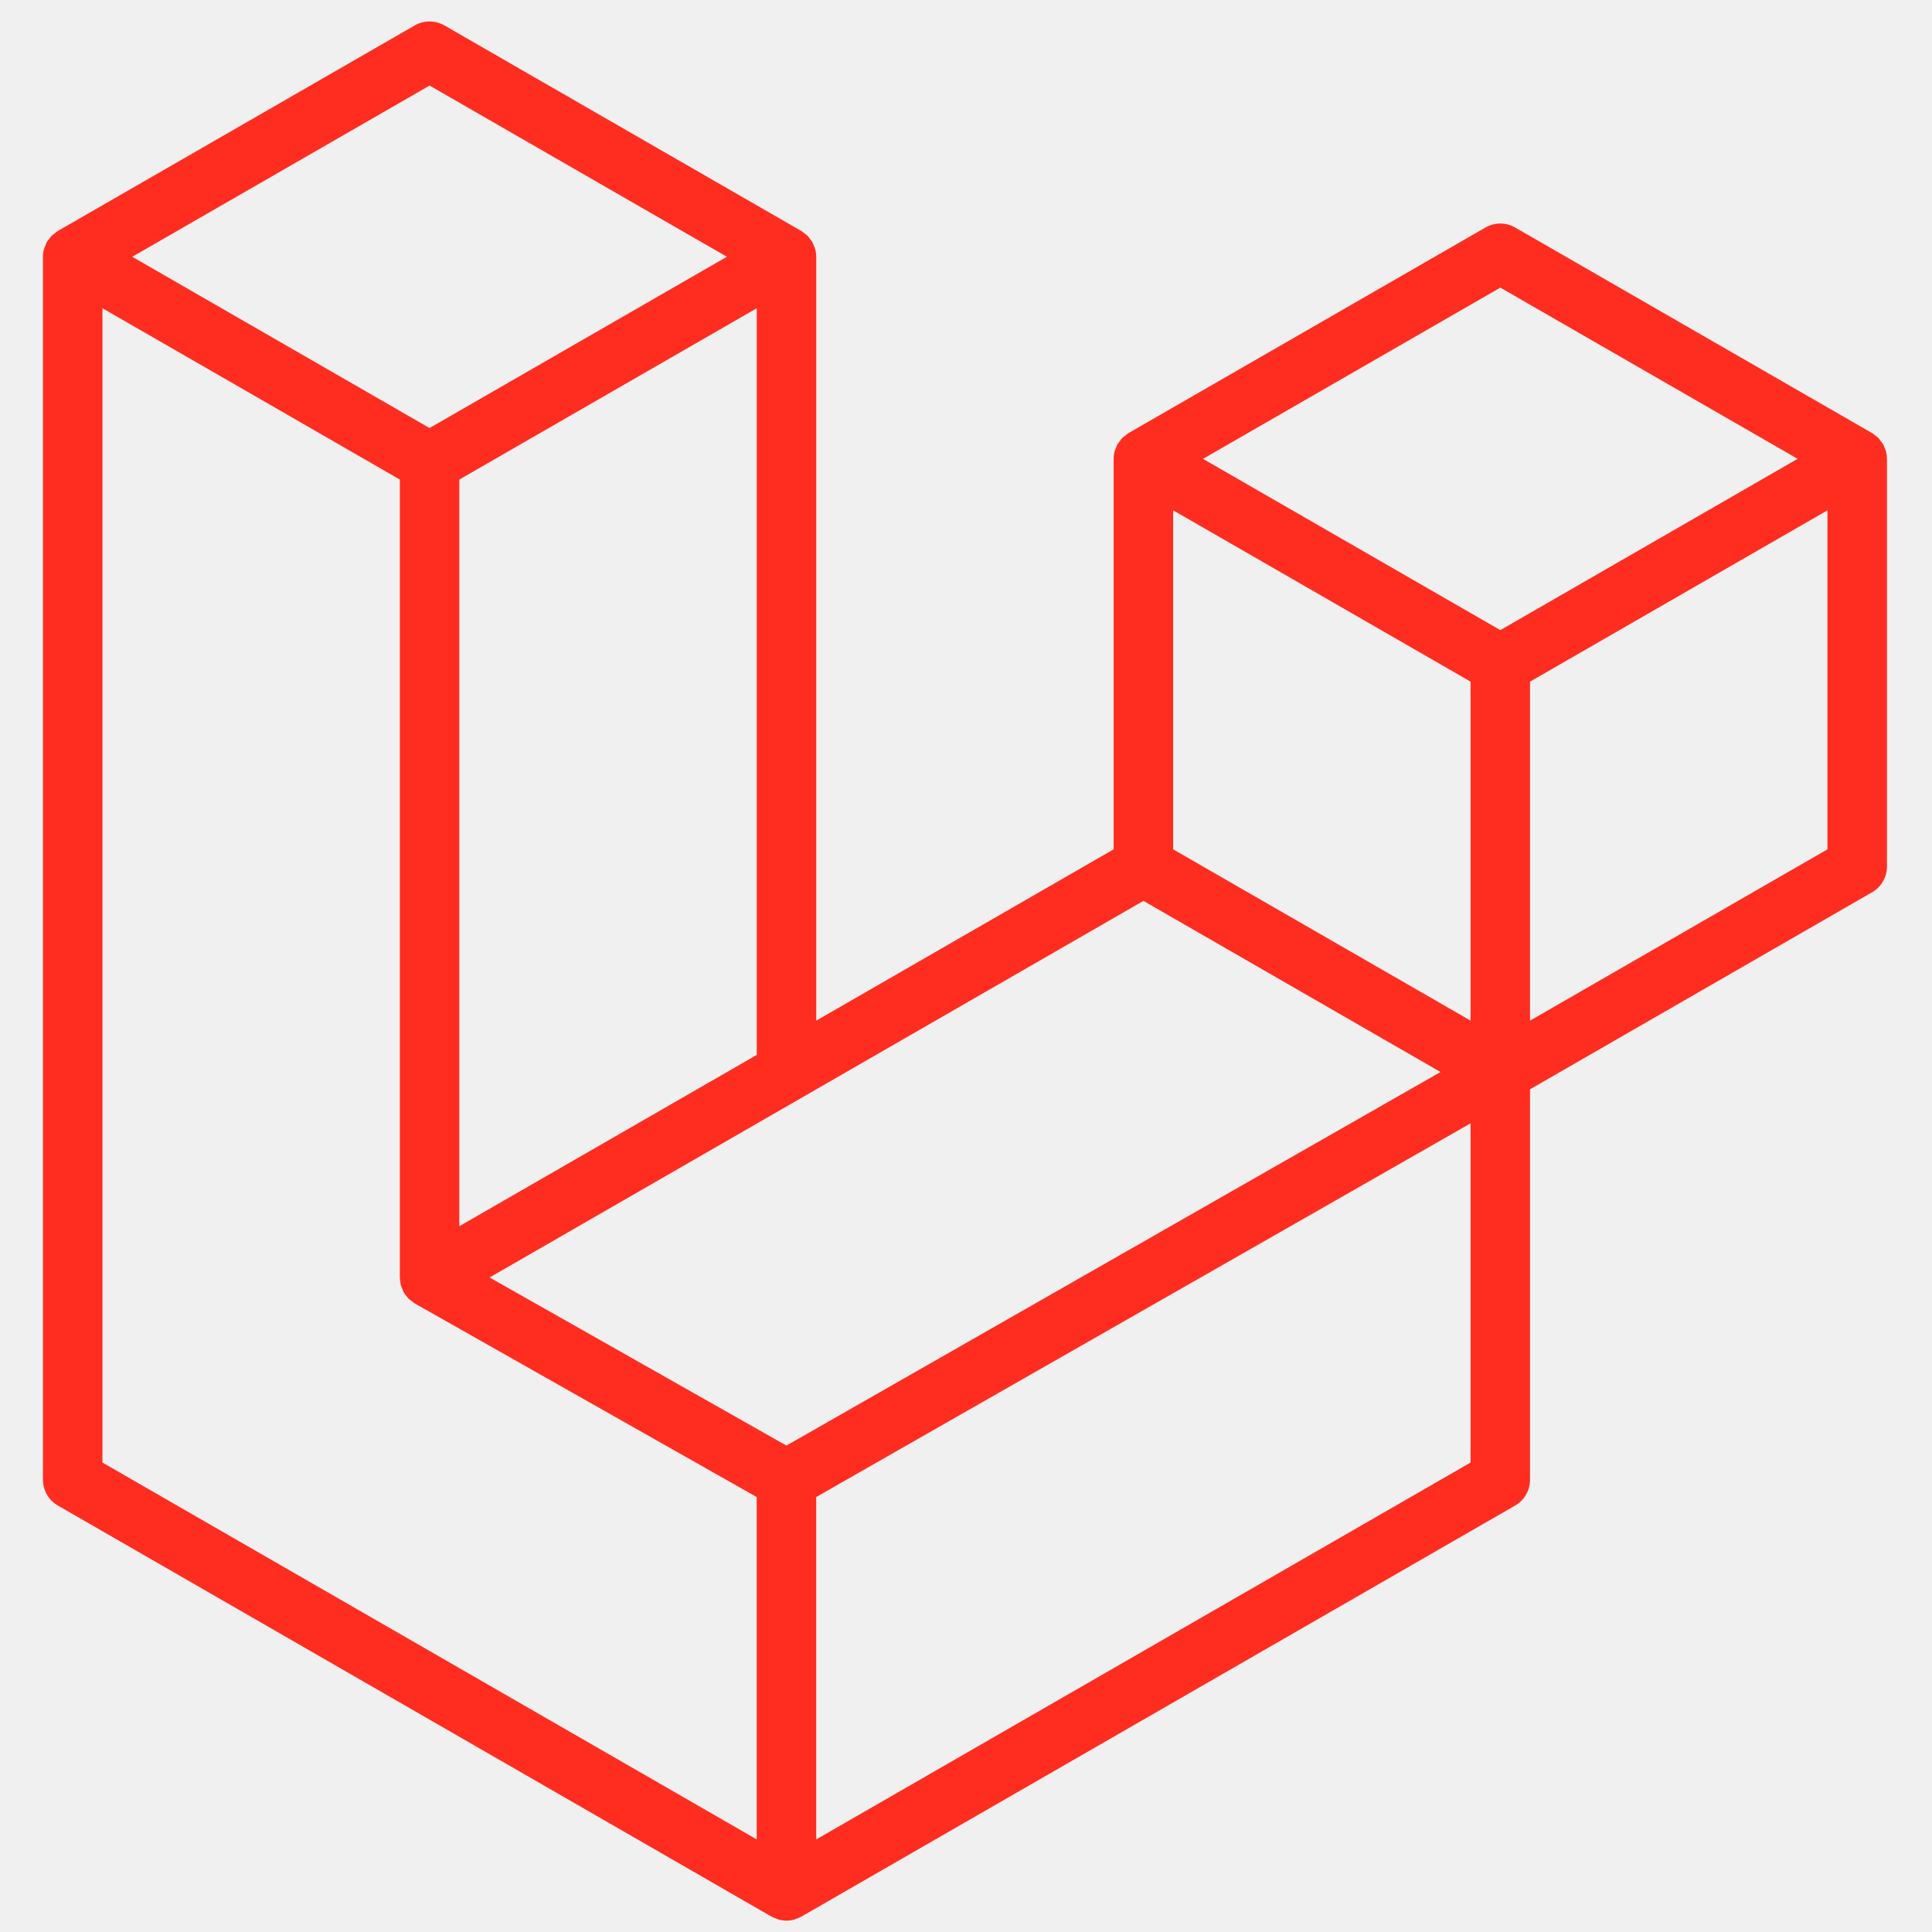
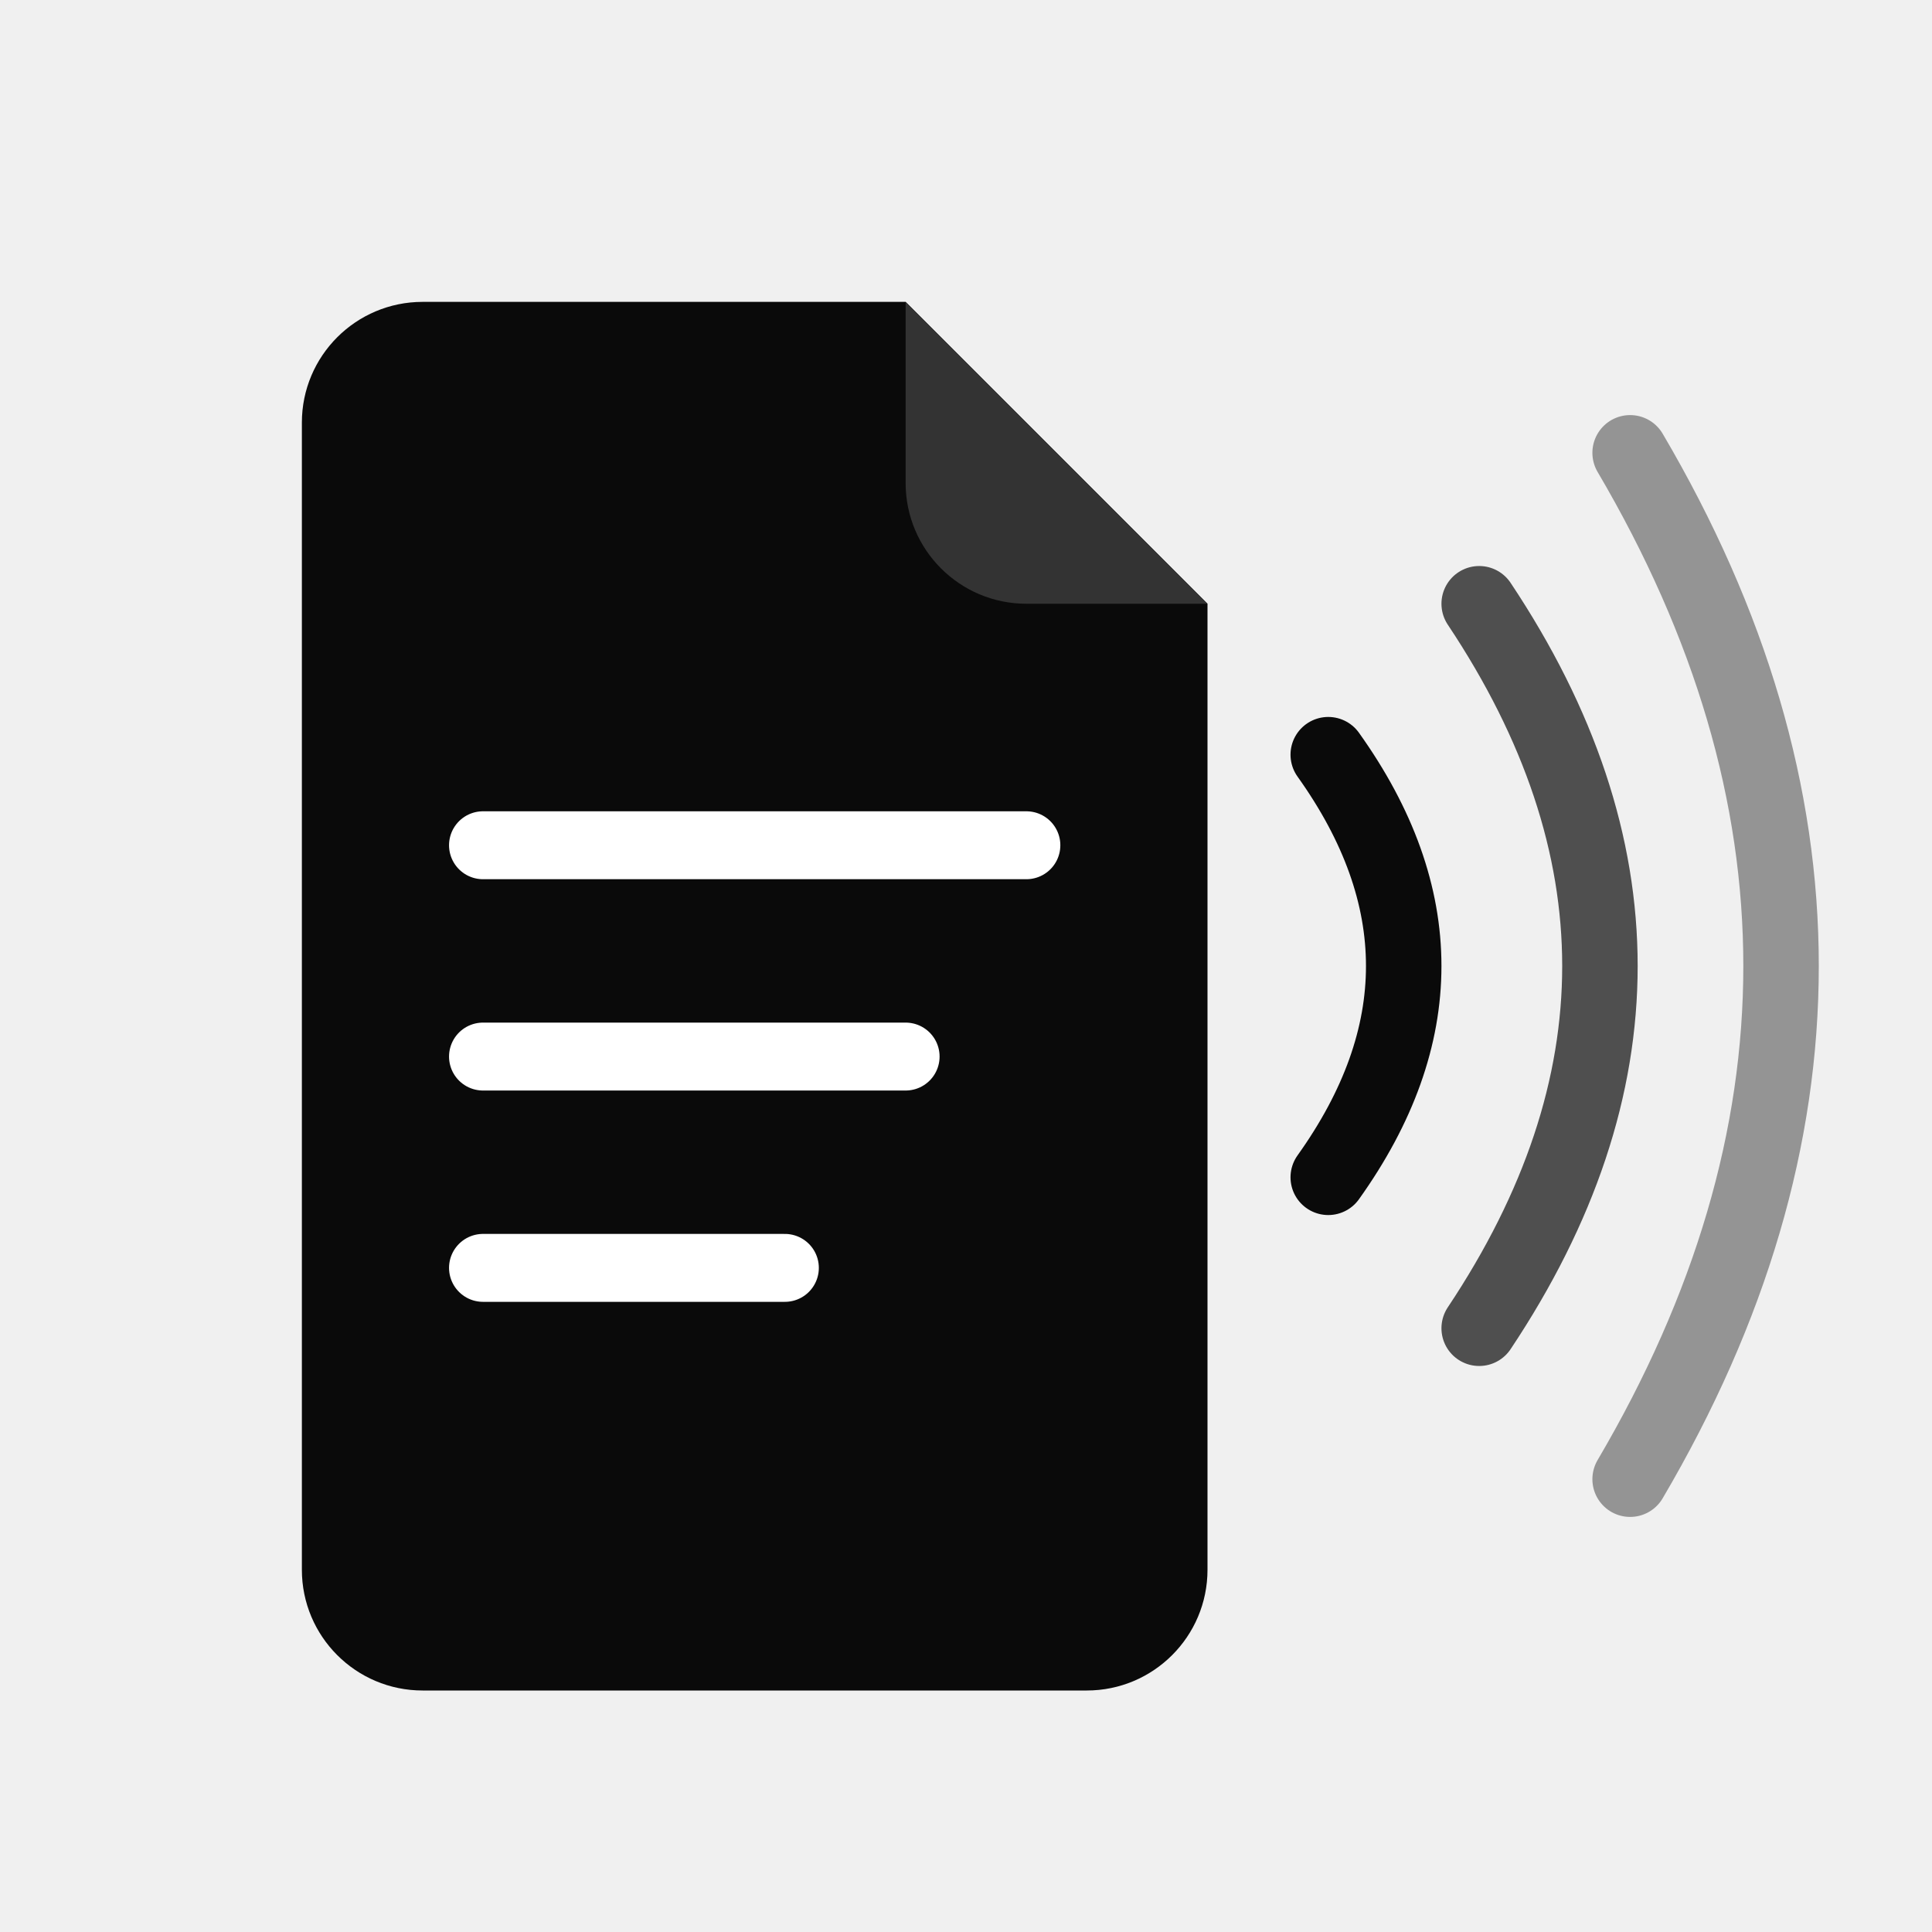
- <svg xmlns="http://www.w3.org/2000/svg" width="166" height="166" viewBox="0 0 166 166" fill="none">
-   <path fill-rule="evenodd" clip-rule="evenodd" d="M162.041 38.759C162.099 38.977 162.129 39.201 162.13 39.426V74.452C162.13 74.902 162.011 75.344 161.786 75.733C161.561 76.122 161.237 76.444 160.847 76.668L131.462 93.594V127.141C131.462 128.054 130.977 128.897 130.186 129.357L68.847 164.683C68.707 164.763 68.554 164.814 68.401 164.868C68.343 164.887 68.289 164.922 68.228 164.938C67.8 165.051 67.349 165.051 66.92 164.938C66.85 164.919 66.786 164.881 66.719 164.855C66.579 164.804 66.432 164.76 66.298 164.683L4.972 129.357C4.583 129.133 4.259 128.81 4.034 128.421C3.808 128.032 3.69 127.591 3.689 127.141L3.689 22.063C3.689 21.834 3.721 21.61 3.779 21.393C3.798 21.32 3.843 21.253 3.868 21.179C3.916 21.045 3.961 20.908 4.031 20.783C4.079 20.7 4.149 20.633 4.206 20.557C4.28 20.454 4.347 20.349 4.433 20.26C4.506 20.186 4.602 20.132 4.685 20.068C4.778 19.992 4.861 19.909 4.966 19.848L35.633 2.185C36.022 1.961 36.462 1.844 36.91 1.844C37.358 1.844 37.798 1.961 38.186 2.185L68.851 19.848H68.857C68.959 19.912 69.045 19.992 69.138 20.065C69.221 20.129 69.313 20.186 69.387 20.257C69.476 20.349 69.54 20.454 69.616 20.557C69.671 20.633 69.744 20.7 69.789 20.783C69.862 20.911 69.904 21.045 69.955 21.179C69.98 21.253 70.025 21.32 70.044 21.396C70.103 21.614 70.133 21.838 70.133 22.063V87.694L95.686 72.974V39.423C95.686 39.2 95.718 38.973 95.775 38.759C95.798 38.683 95.839 38.615 95.865 38.542C95.916 38.408 95.96 38.271 96.031 38.146C96.079 38.063 96.149 37.996 96.203 37.92C96.279 37.818 96.343 37.712 96.433 37.623C96.506 37.549 96.599 37.495 96.681 37.431C96.777 37.355 96.86 37.272 96.962 37.211L127.633 19.548C128.021 19.324 128.461 19.206 128.91 19.206C129.358 19.206 129.798 19.324 130.186 19.548L160.85 37.211C160.959 37.275 161.042 37.355 161.137 37.428C161.217 37.492 161.31 37.549 161.383 37.62C161.473 37.712 161.536 37.818 161.613 37.92C161.67 37.996 161.741 38.063 161.785 38.146C161.859 38.271 161.9 38.408 161.951 38.542C161.98 38.615 162.021 38.683 162.041 38.759ZM157.018 72.974V43.848L146.287 50.028L131.462 58.568V87.694L157.021 72.974H157.018ZM126.354 125.663V96.518L111.771 104.85L70.13 128.626V158.046L126.354 125.663ZM8.801 26.485V125.663L65.018 158.043V128.629L35.649 112L35.64 111.994L35.627 111.988C35.528 111.93 35.445 111.847 35.353 111.777C35.273 111.713 35.18 111.662 35.11 111.592L35.104 111.582C35.021 111.502 34.963 111.403 34.893 111.314C34.829 111.228 34.753 111.154 34.702 111.065L34.699 111.055C34.641 110.96 34.606 110.845 34.565 110.736C34.523 110.64 34.469 110.551 34.443 110.449C34.411 110.328 34.405 110.197 34.392 110.072C34.379 109.976 34.354 109.881 34.354 109.785V109.778V41.205L19.532 32.662L8.801 26.485ZM36.913 7.35L11.364 22.063L36.907 36.777L62.453 22.06L36.907 7.35H36.913ZM50.2 99.174L65.022 90.637V26.485L54.291 32.665L39.466 41.205V105.357L50.2 99.174ZM128.91 24.713L103.363 39.426L128.91 54.14L154.453 39.423L128.91 24.713ZM126.354 58.568L111.529 50.028L100.798 43.848V72.974L115.619 81.511L126.354 87.694V58.568ZM67.571 124.205L105.042 102.803L123.772 92.109L98.245 77.405L68.854 94.334L42.066 109.762L67.571 124.205Z" fill="#FF2D20" />
+ <svg xmlns="http://www.w3.org/2000/svg" viewBox="0 0 512 512" fill="none">
+   <path d="M80 80 H240 L320 160 V416 A32 32 0 0 1 288 448 H112 A32 32 0 0 1 80 416 V112 A32 32 0 0 1 112 80 Z" fill="#0a0a0a" />
+   <path d="M240 80 L240 128 A32 32 0 0 0 272 160 L320 160 L240 80" fill="#333333" />
+   <line x1="128" y1="224" x2="272" y2="224" stroke="#ffffff" stroke-width="18" stroke-linecap="round" />
+   <line x1="128" y1="280" x2="240" y2="280" stroke="#ffffff" stroke-width="18" stroke-linecap="round" />
+   <line x1="128" y1="336" x2="208" y2="336" stroke="#ffffff" stroke-width="18" stroke-linecap="round" />
+   <path d="M352 200 Q392 256 352 312" fill="none" stroke="#0a0a0a" stroke-width="20" stroke-linecap="round" />
+   <path d="M392 160 Q456 256 392 352" fill="none" stroke="#0a0a0a" stroke-width="20" stroke-linecap="round" opacity="0.7" />
+   <path d="M432 120 Q512 256 432 392" fill="none" stroke="#0a0a0a" stroke-width="20" stroke-linecap="round" opacity="0.4" />
</svg>
